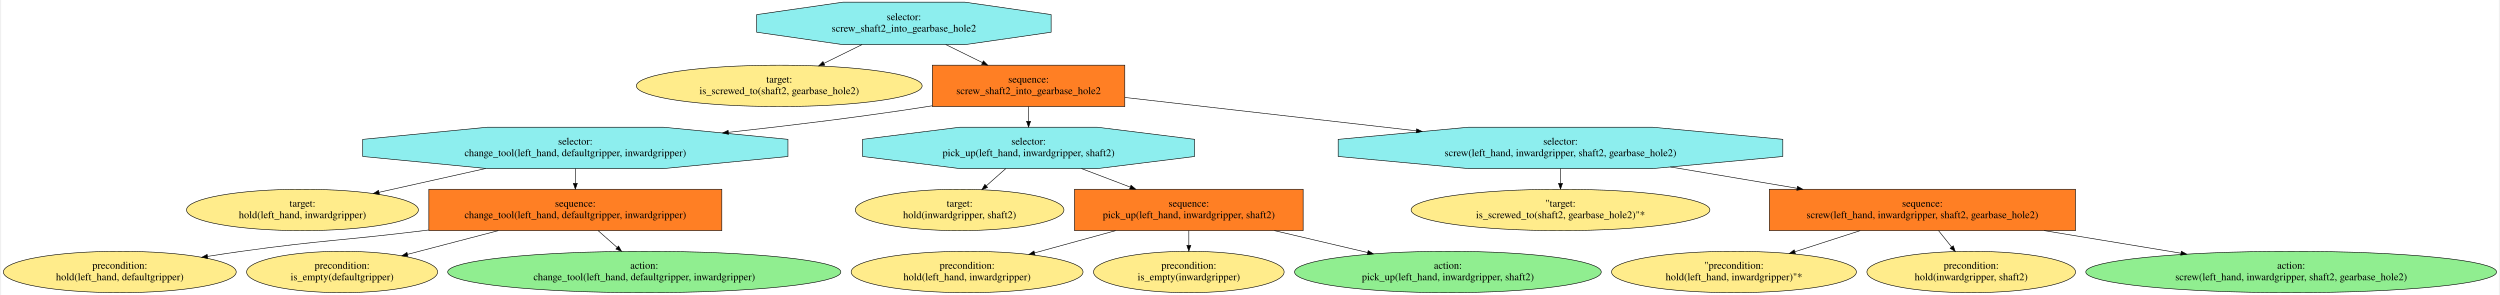
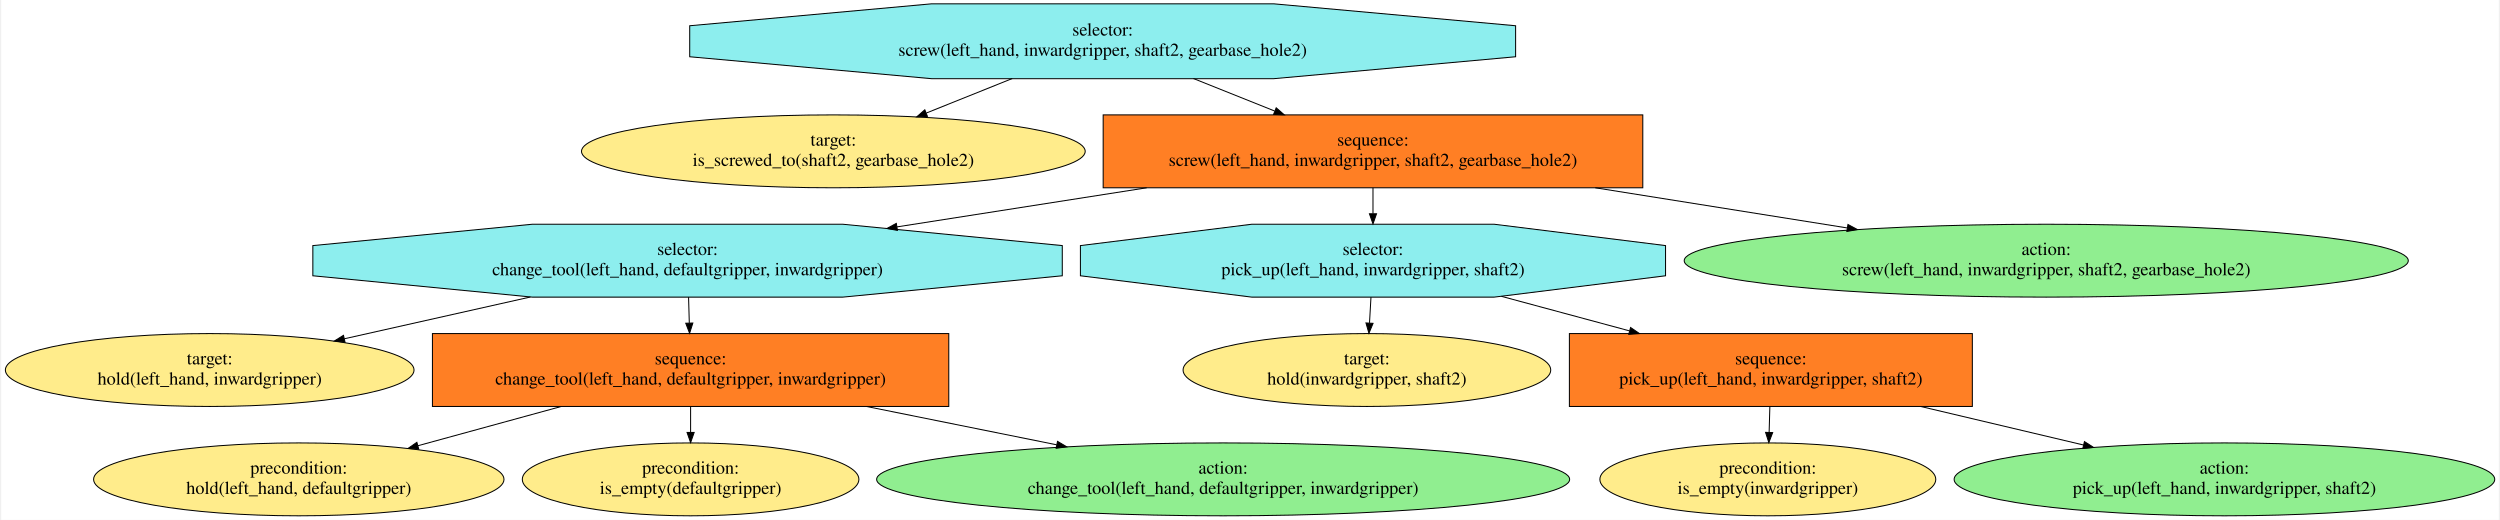
- <svg xmlns="http://www.w3.org/2000/svg" width="4348pt" height="513pt" viewBox="0.00 0.00 4348.14 513.48">
+ <svg xmlns="http://www.w3.org/2000/svg" width="2467pt" height="513pt" viewBox="0.00 0.00 2466.90 513.48">
  <g id="graph0" class="graph" transform="scale(1 1) rotate(0) translate(4 509.48)">
-     <polygon fill="white" stroke="transparent" points="-4,4 -4,-509.48 4344.14,-509.48 4344.14,4 -4,4" />
+     <polygon fill="white" stroke="transparent" points="-4,4 -4,-509.48 2462.9,-509.48 2462.9,4 -4,4" />
    <g id="node1" class="node">
-       <polygon fill="#8deeee" stroke="black" points="1823.88,-453.42 1823.88,-484.05 1673.75,-505.71 1461.43,-505.71 1311.29,-484.05 1311.29,-453.42 1461.43,-431.76 1673.75,-431.76 1823.88,-453.42" />
-       <text text-anchor="middle" x="1567.59" y="-474.34" font-family="Times,serif" font-size="18.00">selector:</text>
-       <text text-anchor="middle" x="1567.59" y="-454.34" font-family="Times,serif" font-size="18.00"> screw_shaft2_into_gearbase_hole2</text>
+       <polygon fill="#8deeee" stroke="black" points="1491.8,-453.42 1491.8,-484.05 1252.87,-505.71 914.97,-505.71 676.04,-484.05 676.04,-453.42 914.97,-431.76 1252.87,-431.76 1491.8,-453.42" />
+       <text text-anchor="middle" x="1083.92" y="-474.34" font-family="Times,serif" font-size="18.00">selector:</text>
+       <text text-anchor="middle" x="1083.92" y="-454.34" font-family="Times,serif" font-size="18.00"> screw(left_hand, inwardgripper, shaft2, gearbase_hole2)</text>
    </g>
    <g id="node2" class="node">
-       <ellipse fill="#ffec8b" stroke="black" cx="1350.59" cy="-360" rx="248.75" ry="36" />
-       <text text-anchor="middle" x="1350.59" y="-365.6" font-family="Times,serif" font-size="18.00">target:</text>
-       <text text-anchor="middle" x="1350.59" y="-345.6" font-family="Times,serif" font-size="18.00"> is_screwed_to(shaft2, gearbase_hole2)</text>
+       <ellipse fill="#ffec8b" stroke="black" cx="817.92" cy="-360" rx="248.75" ry="36" />
+       <text text-anchor="middle" x="817.92" y="-365.6" font-family="Times,serif" font-size="18.00">target:</text>
+       <text text-anchor="middle" x="817.92" y="-345.6" font-family="Times,serif" font-size="18.00"> is_screwed_to(shaft2, gearbase_hole2)</text>
    </g>
    <g id="edge1" class="edge">
-       <path fill="none" stroke="black" d="M1494.73,-431.9C1473.39,-421.41 1450,-409.9 1428.37,-399.26" />
-       <polygon fill="black" stroke="black" points="1429.74,-396.03 1419.22,-394.76 1426.65,-402.31 1429.74,-396.03" />
+       <path fill="none" stroke="black" d="M994.6,-431.9C967.33,-420.96 937.3,-408.91 909.86,-397.89" />
+       <polygon fill="black" stroke="black" points="910.85,-394.52 900.27,-394.04 908.25,-401.02 910.85,-394.52" />
    </g>
    <g id="node3" class="node">
-       <polygon fill="#ff7f24" stroke="black" points="1952.09,-396 1617.09,-396 1617.09,-324 1952.09,-324 1952.09,-396" />
-       <text text-anchor="middle" x="1784.59" y="-365.6" font-family="Times,serif" font-size="18.00">sequence:</text>
-       <text text-anchor="middle" x="1784.59" y="-345.6" font-family="Times,serif" font-size="18.00"> screw_shaft2_into_gearbase_hole2</text>
+       <polygon fill="#ff7f24" stroke="black" points="1617.42,-396 1084.42,-396 1084.42,-324 1617.42,-324 1617.42,-396" />
+       <text text-anchor="middle" x="1350.92" y="-365.6" font-family="Times,serif" font-size="18.00">sequence:</text>
+       <text text-anchor="middle" x="1350.92" y="-345.6" font-family="Times,serif" font-size="18.00"> screw(left_hand, inwardgripper, shaft2, gearbase_hole2)</text>
    </g>
    <g id="edge2" class="edge">
-       <path fill="none" stroke="black" d="M1640.45,-431.9C1660.93,-421.82 1683.33,-410.81 1704.22,-400.53" />
-       <polygon fill="black" stroke="black" points="1705.96,-403.57 1713.39,-396.02 1702.87,-397.29 1705.96,-403.57" />
+       <path fill="none" stroke="black" d="M1173.57,-431.9C1199.34,-421.6 1227.56,-410.31 1253.76,-399.84" />
+       <polygon fill="black" stroke="black" points="1255.33,-402.98 1263.32,-396.02 1252.73,-396.48 1255.33,-402.98" />
    </g>
    <g id="node4" class="node">
-       <polygon fill="#8deeee" stroke="black" points="1365.7,-237.09 1365.7,-266.91 1148.89,-288 842.28,-288 625.48,-266.91 625.48,-237.09 842.28,-216 1148.89,-216 1365.7,-237.09" />
-       <text text-anchor="middle" x="995.59" y="-257.6" font-family="Times,serif" font-size="18.00">selector:</text>
-       <text text-anchor="middle" x="995.59" y="-237.6" font-family="Times,serif" font-size="18.00"> change_tool(left_hand, defaultgripper, inwardgripper)</text>
+       <polygon fill="#8deeee" stroke="black" points="1044.03,-237.09 1044.03,-266.91 827.22,-288 520.61,-288 303.8,-266.91 303.8,-237.09 520.61,-216 827.22,-216 1044.03,-237.09" />
+       <text text-anchor="middle" x="673.92" y="-257.6" font-family="Times,serif" font-size="18.00">selector:</text>
+       <text text-anchor="middle" x="673.92" y="-237.6" font-family="Times,serif" font-size="18.00"> change_tool(left_hand, defaultgripper, inwardgripper)</text>
    </g>
    <g id="edge3" class="edge">
-       <path fill="none" stroke="black" d="M1616.96,-325.34C1614.15,-324.88 1611.36,-324.44 1608.59,-324 1495.43,-306.23 1369.88,-290.91 1262.01,-279.11" />
-       <polygon fill="black" stroke="black" points="1262.29,-275.62 1251.96,-278.01 1261.53,-282.58 1262.29,-275.62" />
+       <path fill="none" stroke="black" d="M1127.37,-324C1047.86,-311.55 958.76,-297.6 880.72,-285.38" />
+       <polygon fill="black" stroke="black" points="881.19,-281.91 870.77,-283.82 880.11,-288.83 881.19,-281.91" />
    </g>
    <g id="node10" class="node">
-       <polygon fill="#8deeee" stroke="black" points="2073.56,-237.09 2073.56,-266.91 1904.28,-288 1664.89,-288 1495.62,-266.91 1495.62,-237.09 1664.89,-216 1904.28,-216 2073.56,-237.09" />
-       <text text-anchor="middle" x="1784.59" y="-257.6" font-family="Times,serif" font-size="18.00">selector:</text>
-       <text text-anchor="middle" x="1784.59" y="-237.6" font-family="Times,serif" font-size="18.00"> pick_up(left_hand, inwardgripper, shaft2)</text>
+       <polygon fill="#8deeee" stroke="black" points="1639.89,-237.09 1639.89,-266.91 1470.61,-288 1231.22,-288 1061.95,-266.91 1061.95,-237.09 1231.22,-216 1470.61,-216 1639.89,-237.09" />
+       <text text-anchor="middle" x="1350.92" y="-257.6" font-family="Times,serif" font-size="18.00">selector:</text>
+       <text text-anchor="middle" x="1350.92" y="-237.6" font-family="Times,serif" font-size="18.00"> pick_up(left_hand, inwardgripper, shaft2)</text>
    </g>
    <g id="edge9" class="edge">
-       <path fill="none" stroke="black" d="M1784.59,-324C1784.59,-315.85 1784.59,-307.06 1784.59,-298.54" />
-       <polygon fill="black" stroke="black" points="1788.09,-298.33 1784.59,-288.33 1781.09,-298.33 1788.09,-298.33" />
+       <path fill="none" stroke="black" d="M1350.92,-324C1350.92,-315.85 1350.92,-307.06 1350.92,-298.54" />
+       <polygon fill="black" stroke="black" points="1354.42,-298.33 1350.92,-288.33 1347.42,-298.33 1354.42,-298.33" />
    </g>
-     <g id="node16" class="node">
-       <polygon fill="#8deeee" stroke="black" points="3097.6,-237.09 3097.6,-266.91 2870.89,-288 2550.28,-288 2323.58,-266.91 2323.58,-237.09 2550.28,-216 2870.89,-216 3097.6,-237.09" />
-       <text text-anchor="middle" x="2710.59" y="-257.6" font-family="Times,serif" font-size="18.00">selector:</text>
-       <text text-anchor="middle" x="2710.59" y="-237.6" font-family="Times,serif" font-size="18.00"> screw(left_hand, inwardgripper, shaft2, gearbase_hole2)</text>
+     <g id="node15" class="node">
+       <ellipse fill="lightgreen" stroke="black" cx="2015.92" cy="-252" rx="357.59" ry="36" />
+       <text text-anchor="middle" x="2015.92" y="-257.6" font-family="Times,serif" font-size="18.00">action:</text>
+       <text text-anchor="middle" x="2015.92" y="-237.6" font-family="Times,serif" font-size="18.00"> screw(left_hand, inwardgripper, shaft2, gearbase_hole2)</text>
    </g>
-     <g id="edge15" class="edge">
-       <path fill="none" stroke="black" d="M1952.28,-339.8C2093.82,-323.6 2298.54,-300.17 2459.61,-281.73" />
-       <polygon fill="black" stroke="black" points="2460.13,-285.19 2469.66,-280.58 2459.33,-278.24 2460.13,-285.19" />
+     <g id="edge14" class="edge">
+       <path fill="none" stroke="black" d="M1570.51,-324C1650.87,-311.19 1741.21,-296.79 1819.43,-284.32" />
+       <polygon fill="black" stroke="black" points="1820.07,-287.76 1829.39,-282.73 1818.97,-280.85 1820.07,-287.76" />
    </g>
    <g id="node5" class="node">
-       <ellipse fill="#ffec8b" stroke="black" cx="520.59" cy="-144" rx="201.83" ry="36" />
-       <text text-anchor="middle" x="520.59" y="-149.6" font-family="Times,serif" font-size="18.00">target:</text>
-       <text text-anchor="middle" x="520.59" y="-129.6" font-family="Times,serif" font-size="18.00"> hold(left_hand, inwardgripper)</text>
+       <ellipse fill="#ffec8b" stroke="black" cx="201.92" cy="-144" rx="201.83" ry="36" />
+       <text text-anchor="middle" x="201.92" y="-149.6" font-family="Times,serif" font-size="18.00">target:</text>
+       <text text-anchor="middle" x="201.92" y="-129.6" font-family="Times,serif" font-size="18.00"> hold(left_hand, inwardgripper)</text>
    </g>
    <g id="edge4" class="edge">
-       <path fill="none" stroke="black" d="M839.73,-216.22C779.64,-202.81 711.61,-187.63 653.85,-174.74" />
-       <polygon fill="black" stroke="black" points="654.45,-171.29 643.93,-172.53 652.93,-178.12 654.45,-171.29" />
+       <path fill="none" stroke="black" d="M518.71,-216.14C459.28,-202.8 392.07,-187.7 334.89,-174.86" />
+       <polygon fill="black" stroke="black" points="335.6,-171.43 325.07,-172.66 334.06,-178.26 335.6,-171.43" />
    </g>
    <g id="node6" class="node">
-       <polygon fill="#ff7f24" stroke="black" points="1250.59,-180 740.59,-180 740.59,-108 1250.59,-108 1250.59,-180" />
-       <text text-anchor="middle" x="995.59" y="-149.6" font-family="Times,serif" font-size="18.00">sequence:</text>
-       <text text-anchor="middle" x="995.59" y="-129.6" font-family="Times,serif" font-size="18.00"> change_tool(left_hand, defaultgripper, inwardgripper)</text>
+       <polygon fill="#ff7f24" stroke="black" points="931.92,-180 421.92,-180 421.92,-108 931.92,-108 931.92,-180" />
+       <text text-anchor="middle" x="676.92" y="-149.6" font-family="Times,serif" font-size="18.00">sequence:</text>
+       <text text-anchor="middle" x="676.92" y="-129.6" font-family="Times,serif" font-size="18.00"> change_tool(left_hand, defaultgripper, inwardgripper)</text>
    </g>
    <g id="edge5" class="edge">
-       <path fill="none" stroke="black" d="M995.59,-216C995.59,-207.85 995.59,-199.06 995.59,-190.54" />
-       <polygon fill="black" stroke="black" points="999.09,-190.33 995.59,-180.33 992.09,-190.33 999.09,-190.33" />
+       <path fill="none" stroke="black" d="M674.91,-216C675.14,-207.85 675.39,-199.06 675.63,-190.54" />
+       <polygon fill="black" stroke="black" points="679.13,-190.42 675.92,-180.33 672.14,-190.22 679.13,-190.42" />
    </g>
    <g id="node7" class="node">
-       <ellipse fill="#ffec8b" stroke="black" cx="202.59" cy="-36" rx="202.68" ry="36" />
-       <text text-anchor="middle" x="202.59" y="-41.6" font-family="Times,serif" font-size="18.00">precondition:</text>
-       <text text-anchor="middle" x="202.59" y="-21.6" font-family="Times,serif" font-size="18.00"> hold(left_hand, defaultgripper)</text>
+       <ellipse fill="#ffec8b" stroke="black" cx="289.92" cy="-36" rx="202.68" ry="36" />
+       <text text-anchor="middle" x="289.92" y="-41.6" font-family="Times,serif" font-size="18.00">precondition:</text>
+       <text text-anchor="middle" x="289.92" y="-21.6" font-family="Times,serif" font-size="18.00"> hold(left_hand, defaultgripper)</text>
    </g>
    <g id="edge6" class="edge">
-       <path fill="none" stroke="black" d="M740.24,-109.07C737.34,-108.71 734.46,-108.35 731.59,-108 590.85,-90.68 555.03,-91.55 414.59,-72 395.39,-69.33 375.24,-66.3 355.33,-63.16" />
-       <polygon fill="black" stroke="black" points="355.69,-59.68 345.27,-61.57 354.6,-66.59 355.69,-59.68" />
+       <path fill="none" stroke="black" d="M549.13,-108C503.49,-95.5 452.32,-81.48 407.57,-69.23" />
+       <polygon fill="black" stroke="black" points="408.4,-65.82 397.83,-66.56 406.55,-72.58 408.4,-65.82" />
    </g>
    <g id="node8" class="node">
-       <ellipse fill="#ffec8b" stroke="black" cx="589.59" cy="-36" rx="166.23" ry="36" />
-       <text text-anchor="middle" x="589.59" y="-41.6" font-family="Times,serif" font-size="18.00">precondition:</text>
-       <text text-anchor="middle" x="589.59" y="-21.6" font-family="Times,serif" font-size="18.00"> is_empty(defaultgripper)</text>
+       <ellipse fill="#ffec8b" stroke="black" cx="676.92" cy="-36" rx="166.23" ry="36" />
+       <text text-anchor="middle" x="676.92" y="-41.6" font-family="Times,serif" font-size="18.00">precondition:</text>
+       <text text-anchor="middle" x="676.92" y="-21.6" font-family="Times,serif" font-size="18.00"> is_empty(defaultgripper)</text>
    </g>
    <g id="edge7" class="edge">
-       <path fill="none" stroke="black" d="M861.52,-108C810.31,-94.63 752.46,-79.52 703.32,-66.69" />
-       <polygon fill="black" stroke="black" points="704.17,-63.3 693.61,-64.16 702.4,-70.07 704.17,-63.3" />
+       <path fill="none" stroke="black" d="M676.92,-108C676.92,-99.85 676.92,-91.06 676.92,-82.54" />
+       <polygon fill="black" stroke="black" points="680.42,-82.33 676.92,-72.33 673.42,-82.33 680.42,-82.33" />
    </g>
    <g id="node9" class="node">
-       <ellipse fill="lightgreen" stroke="black" cx="1115.59" cy="-36" rx="342.24" ry="36" />
-       <text text-anchor="middle" x="1115.59" y="-41.6" font-family="Times,serif" font-size="18.00">action:</text>
-       <text text-anchor="middle" x="1115.59" y="-21.6" font-family="Times,serif" font-size="18.00"> change_tool(left_hand, defaultgripper, inwardgripper)</text>
+       <ellipse fill="lightgreen" stroke="black" cx="1202.92" cy="-36" rx="342.24" ry="36" />
+       <text text-anchor="middle" x="1202.92" y="-41.6" font-family="Times,serif" font-size="18.00">action:</text>
+       <text text-anchor="middle" x="1202.92" y="-21.6" font-family="Times,serif" font-size="18.00"> change_tool(left_hand, defaultgripper, inwardgripper)</text>
    </g>
    <g id="edge8" class="edge">
-       <path fill="none" stroke="black" d="M1035.21,-108C1045.86,-98.59 1057.48,-88.32 1068.5,-78.6" />
-       <polygon fill="black" stroke="black" points="1070.83,-81.21 1076,-71.97 1066.19,-75.96 1070.83,-81.21" />
+       <path fill="none" stroke="black" d="M850.61,-108C911.13,-95.8 978.8,-82.16 1038.54,-70.12" />
+       <polygon fill="black" stroke="black" points="1039.33,-73.54 1048.44,-68.13 1037.95,-66.67 1039.33,-73.54" />
    </g>
    <g id="node11" class="node">
-       <ellipse fill="#ffec8b" stroke="black" cx="1664.59" cy="-144" rx="181.58" ry="36" />
-       <text text-anchor="middle" x="1664.59" y="-149.6" font-family="Times,serif" font-size="18.00">target:</text>
-       <text text-anchor="middle" x="1664.59" y="-129.6" font-family="Times,serif" font-size="18.00"> hold(inwardgripper, shaft2)</text>
+       <ellipse fill="#ffec8b" stroke="black" cx="1344.92" cy="-144" rx="181.58" ry="36" />
+       <text text-anchor="middle" x="1344.92" y="-149.6" font-family="Times,serif" font-size="18.00">target:</text>
+       <text text-anchor="middle" x="1344.92" y="-129.6" font-family="Times,serif" font-size="18.00"> hold(inwardgripper, shaft2)</text>
    </g>
    <g id="edge10" class="edge">
-       <path fill="none" stroke="black" d="M1744.96,-216C1734.09,-206.39 1722.21,-195.9 1710.99,-185.99" />
-       <polygon fill="black" stroke="black" points="1713.17,-183.24 1703.35,-179.24 1708.53,-188.49 1713.17,-183.24" />
+       <path fill="none" stroke="black" d="M1348.94,-216C1348.47,-207.85 1347.98,-199.06 1347.49,-190.54" />
+       <polygon fill="black" stroke="black" points="1350.98,-190.11 1346.92,-180.33 1343.99,-190.51 1350.98,-190.11" />
    </g>
    <g id="node12" class="node">
-       <polygon fill="#ff7f24" stroke="black" points="2262.59,-180 1864.59,-180 1864.59,-108 2262.59,-108 2262.59,-180" />
-       <text text-anchor="middle" x="2063.59" y="-149.6" font-family="Times,serif" font-size="18.00">sequence:</text>
-       <text text-anchor="middle" x="2063.59" y="-129.6" font-family="Times,serif" font-size="18.00"> pick_up(left_hand, inwardgripper, shaft2)</text>
+       <polygon fill="#ff7f24" stroke="black" points="1942.92,-180 1544.92,-180 1544.92,-108 1942.92,-108 1942.92,-180" />
+       <text text-anchor="middle" x="1743.92" y="-149.6" font-family="Times,serif" font-size="18.00">sequence:</text>
+       <text text-anchor="middle" x="1743.92" y="-129.6" font-family="Times,serif" font-size="18.00"> pick_up(left_hand, inwardgripper, shaft2)</text>
    </g>
    <g id="edge11" class="edge">
-       <path fill="none" stroke="black" d="M1876.72,-216C1903.83,-205.69 1933.66,-194.36 1961.37,-183.83" />
-       <polygon fill="black" stroke="black" points="1962.97,-186.97 1971.08,-180.15 1960.49,-180.43 1962.97,-186.97" />
+       <path fill="none" stroke="black" d="M1477.7,-216.8C1518.09,-205.91 1563,-193.8 1604.25,-182.67" />
+       <polygon fill="black" stroke="black" points="1605.36,-186 1614.1,-180.01 1603.53,-179.24 1605.36,-186" />
    </g>
    <g id="node13" class="node">
-       <ellipse fill="#ffec8b" stroke="black" cx="1677.59" cy="-36" rx="201.83" ry="36" />
-       <text text-anchor="middle" x="1677.59" y="-41.6" font-family="Times,serif" font-size="18.00">precondition:</text>
-       <text text-anchor="middle" x="1677.59" y="-21.6" font-family="Times,serif" font-size="18.00"> hold(left_hand, inwardgripper)</text>
+       <ellipse fill="#ffec8b" stroke="black" cx="1740.92" cy="-36" rx="165.89" ry="36" />
+       <text text-anchor="middle" x="1740.92" y="-41.6" font-family="Times,serif" font-size="18.00">precondition:</text>
+       <text text-anchor="middle" x="1740.92" y="-21.6" font-family="Times,serif" font-size="18.00"> is_empty(inwardgripper)</text>
    </g>
    <g id="edge12" class="edge">
-       <path fill="none" stroke="black" d="M1936.13,-108C1890.61,-95.5 1839.57,-81.48 1794.94,-69.23" />
-       <polygon fill="black" stroke="black" points="1795.79,-65.83 1785.22,-66.56 1793.94,-72.58 1795.79,-65.83" />
+       <path fill="none" stroke="black" d="M1742.93,-108C1742.7,-99.85 1742.45,-91.06 1742.21,-82.54" />
+       <polygon fill="black" stroke="black" points="1745.7,-82.22 1741.92,-72.33 1738.7,-82.42 1745.7,-82.22" />
    </g>
    <g id="node14" class="node">
-       <ellipse fill="#ffec8b" stroke="black" cx="2063.59" cy="-36" rx="165.89" ry="36" />
-       <text text-anchor="middle" x="2063.59" y="-41.6" font-family="Times,serif" font-size="18.00">precondition:</text>
-       <text text-anchor="middle" x="2063.59" y="-21.6" font-family="Times,serif" font-size="18.00"> is_empty(inwardgripper)</text>
+       <ellipse fill="lightgreen" stroke="black" cx="2191.92" cy="-36" rx="266.97" ry="36" />
+       <text text-anchor="middle" x="2191.92" y="-41.6" font-family="Times,serif" font-size="18.00">action:</text>
+       <text text-anchor="middle" x="2191.92" y="-21.6" font-family="Times,serif" font-size="18.00"> pick_up(left_hand, inwardgripper, shaft2)</text>
    </g>
    <g id="edge13" class="edge">
-       <path fill="none" stroke="black" d="M2063.59,-108C2063.59,-99.85 2063.59,-91.06 2063.59,-82.54" />
-       <polygon fill="black" stroke="black" points="2067.09,-82.33 2063.59,-72.33 2060.09,-82.33 2067.09,-82.33" />
-     </g>
-     <g id="node15" class="node">
-       <ellipse fill="lightgreen" stroke="black" cx="2514.59" cy="-36" rx="266.97" ry="36" />
-       <text text-anchor="middle" x="2514.59" y="-41.6" font-family="Times,serif" font-size="18.00">action:</text>
-       <text text-anchor="middle" x="2514.59" y="-21.6" font-family="Times,serif" font-size="18.00"> pick_up(left_hand, inwardgripper, shaft2)</text>
-     </g>
-     <g id="edge14" class="edge">
-       <path fill="none" stroke="black" d="M2212.51,-108C2264.82,-95.7 2323.36,-81.94 2374.88,-69.84" />
-       <polygon fill="black" stroke="black" points="2375.82,-73.21 2384.75,-67.52 2374.22,-66.4 2375.82,-73.21" />
-     </g>
-     <g id="node17" class="node">
-       <ellipse fill="#ffec8b" stroke="black" cx="2710.59" cy="-144" rx="260.06" ry="36" />
-       <text text-anchor="middle" x="2710.59" y="-149.6" font-family="Times,serif" font-size="18.00">"target:</text>
-       <text text-anchor="middle" x="2710.59" y="-129.6" font-family="Times,serif" font-size="18.00"> is_screwed_to(shaft2, gearbase_hole2)"*</text>
-     </g>
-     <g id="edge16" class="edge">
-       <path fill="none" stroke="black" d="M2710.59,-216C2710.59,-207.85 2710.59,-199.06 2710.59,-190.54" />
-       <polygon fill="black" stroke="black" points="2714.09,-190.33 2710.59,-180.33 2707.09,-190.33 2714.09,-190.33" />
-     </g>
-     <g id="node18" class="node">
-       <polygon fill="#ff7f24" stroke="black" points="3607.09,-180 3074.09,-180 3074.09,-108 3607.09,-108 3607.09,-180" />
-       <text text-anchor="middle" x="3340.59" y="-149.6" font-family="Times,serif" font-size="18.00">sequence:</text>
-       <text text-anchor="middle" x="3340.59" y="-129.6" font-family="Times,serif" font-size="18.00"> screw(left_hand, inwardgripper, shaft2, gearbase_hole2)</text>
-     </g>
-     <g id="edge17" class="edge">
-       <path fill="none" stroke="black" d="M2901.75,-218.84C2971.34,-207.13 3050.53,-193.8 3122.3,-181.73" />
-       <polygon fill="black" stroke="black" points="3123.1,-185.14 3132.38,-180.03 3121.94,-178.24 3123.1,-185.14" />
-     </g>
-     <g id="node19" class="node">
-       <ellipse fill="#ffec8b" stroke="black" cx="3012.59" cy="-36" rx="213.14" ry="36" />
-       <text text-anchor="middle" x="3012.59" y="-41.6" font-family="Times,serif" font-size="18.00">"precondition:</text>
-       <text text-anchor="middle" x="3012.59" y="-21.6" font-family="Times,serif" font-size="18.00"> hold(left_hand, inwardgripper)"*</text>
-     </g>
-     <g id="edge18" class="edge">
-       <path fill="none" stroke="black" d="M3232.28,-108C3195.71,-96.18 3154.94,-83.01 3118.56,-71.25" />
-       <polygon fill="black" stroke="black" points="3119.5,-67.87 3108.91,-68.13 3117.35,-74.53 3119.5,-67.87" />
-     </g>
-     <g id="node20" class="node">
-       <ellipse fill="#ffec8b" stroke="black" cx="3425.59" cy="-36" rx="181.58" ry="36" />
-       <text text-anchor="middle" x="3425.59" y="-41.6" font-family="Times,serif" font-size="18.00">precondition:</text>
-       <text text-anchor="middle" x="3425.59" y="-21.6" font-family="Times,serif" font-size="18.00"> hold(inwardgripper, shaft2)</text>
-     </g>
-     <g id="edge19" class="edge">
-       <path fill="none" stroke="black" d="M3368.66,-108C3375.98,-98.86 3383.96,-88.91 3391.57,-79.43" />
-       <polygon fill="black" stroke="black" points="3394.31,-81.6 3397.84,-71.6 3388.85,-77.22 3394.31,-81.6" />
-     </g>
-     <g id="node21" class="node">
-       <ellipse fill="lightgreen" stroke="black" cx="3982.59" cy="-36" rx="357.59" ry="36" />
-       <text text-anchor="middle" x="3982.59" y="-41.6" font-family="Times,serif" font-size="18.00">action:</text>
-       <text text-anchor="middle" x="3982.59" y="-21.6" font-family="Times,serif" font-size="18.00"> screw(left_hand, inwardgripper, shaft2, gearbase_hole2)</text>
-     </g>
-     <g id="edge20" class="edge">
-       <path fill="none" stroke="black" d="M3552.58,-108C3629.39,-95.32 3715.65,-81.07 3790.64,-68.69" />
-       <polygon fill="black" stroke="black" points="3791.38,-72.12 3800.67,-67.04 3790.24,-65.21 3791.38,-72.12" />
+       <path fill="none" stroke="black" d="M1891.85,-108C1943.69,-95.73 2001.69,-82.01 2052.79,-69.92" />
+       <polygon fill="black" stroke="black" points="2053.65,-73.31 2062.58,-67.6 2052.04,-66.5 2053.65,-73.31" />
    </g>
  </g>
</svg>
